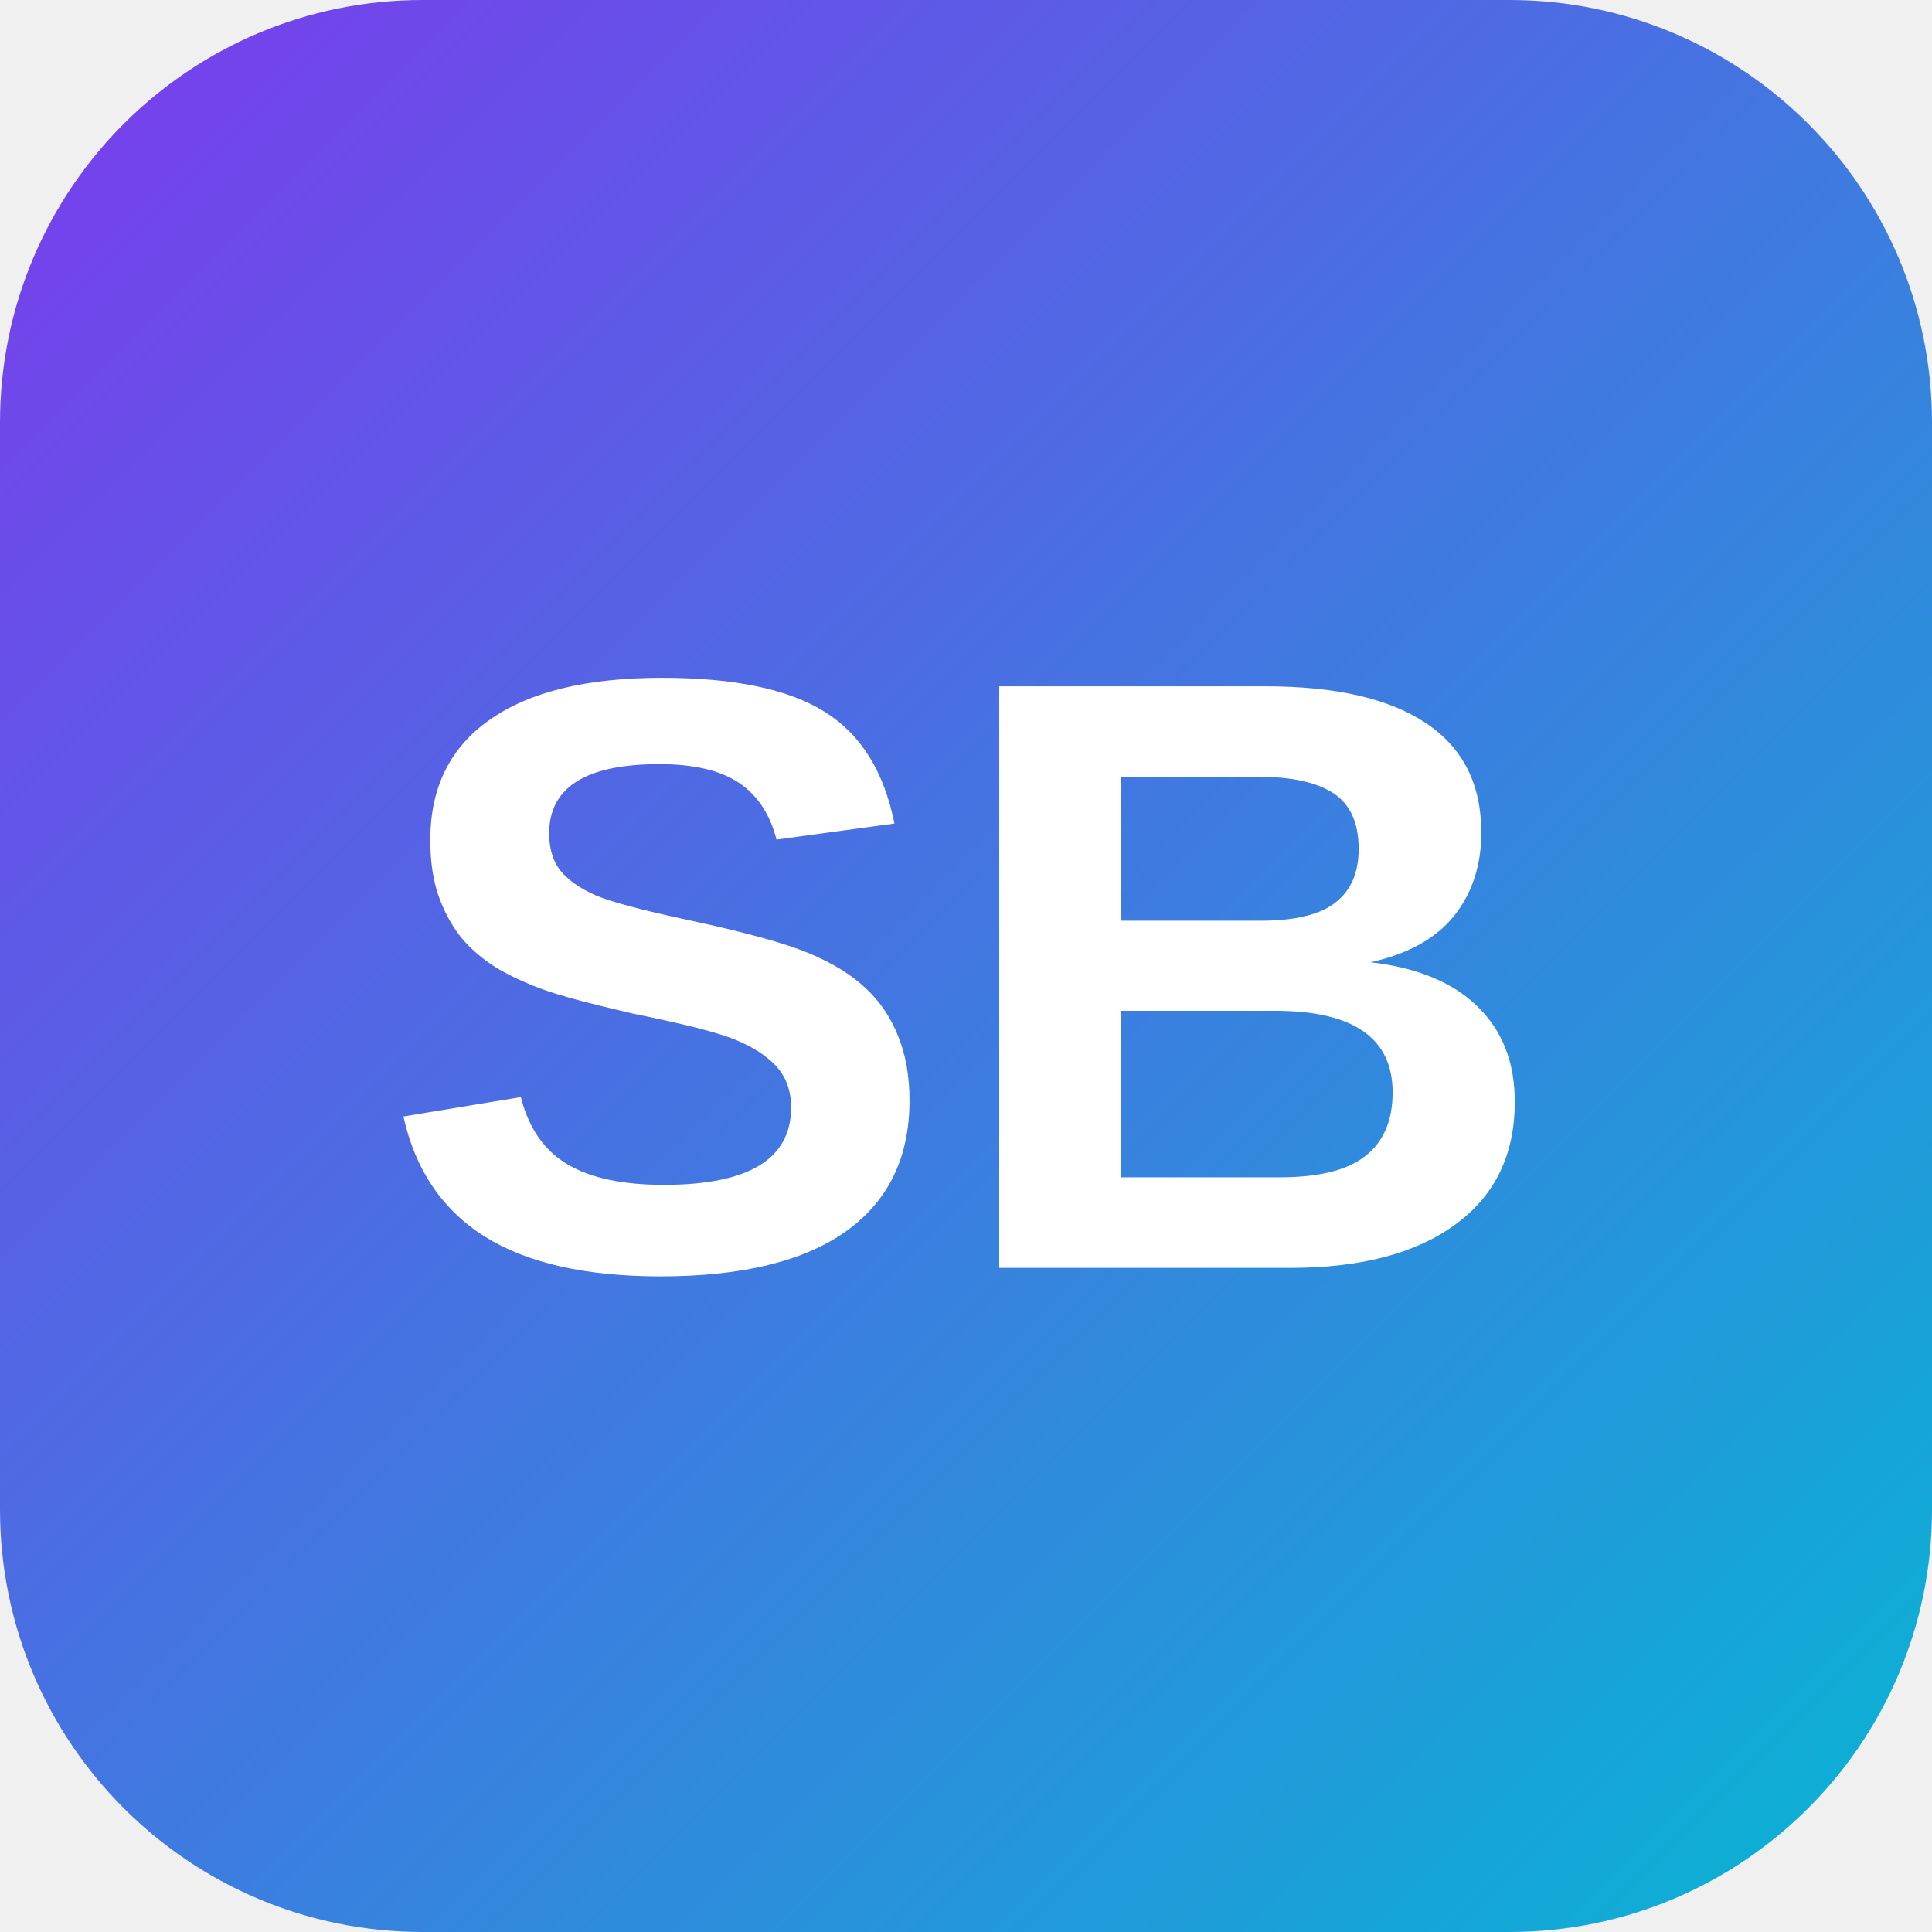
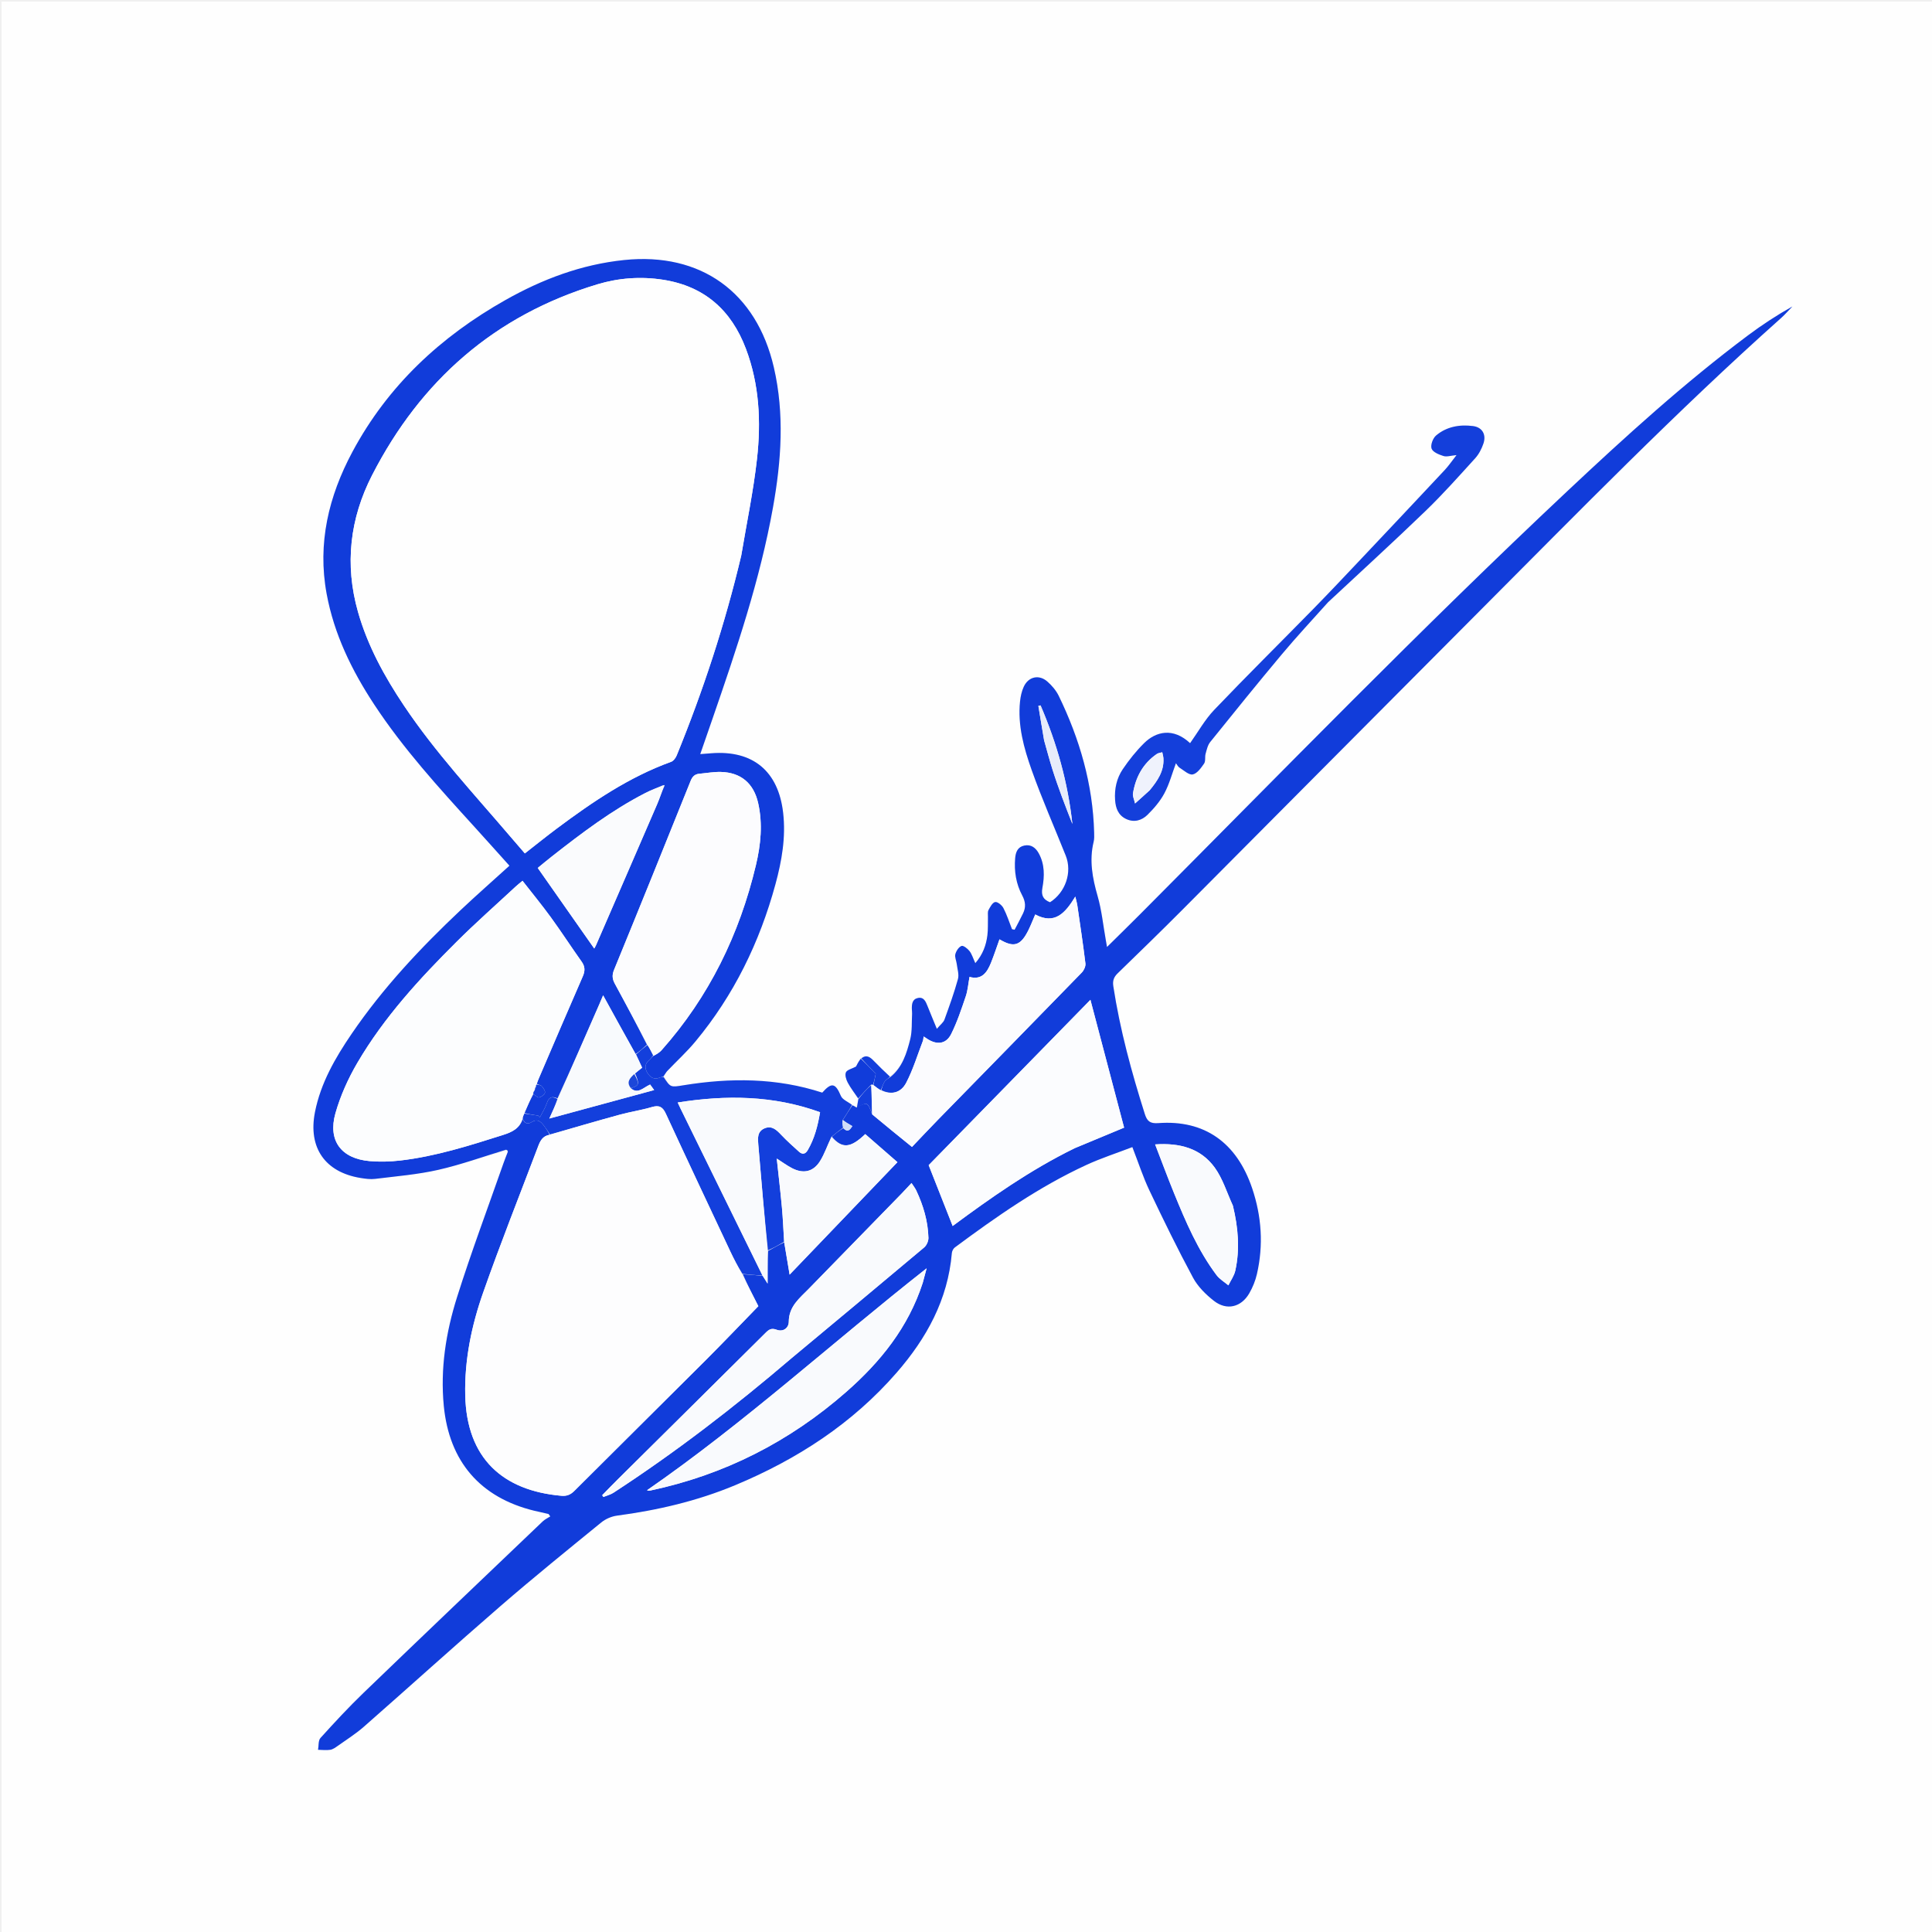
- <svg xmlns="http://www.w3.org/2000/svg" viewBox="0 0 64 64">
-   <defs>
-     <linearGradient id="g" x1="0" y1="0" x2="1" y2="1">
-       <stop offset="0" stop-color="#7c3aed" />
-       <stop offset="1" stop-color="#06b6d4" />
-     </linearGradient>
-   </defs>
-   <rect width="64" height="64" rx="14" fill="url(#g)" />
-   <text x="32" y="42" font-family="Arial, sans-serif" font-size="28" font-weight="700" text-anchor="middle" fill="#fff">SB</text>
+ <svg xmlns="http://www.w3.org/2000/svg" version="1.1" id="Layer_1" x="0px" y="0px" width="1254" viewBox="0 0 1254 1254" enable-background="new 0 0 1254 1254" xml:space="preserve" height="1254">
+   <path fill="#FEFEFE" opacity="1" stroke="none" d=" M706,1255   C470.667,1255 235.833,1255 1,1255   C1,837 1,419 1,1   C419,1 837,1 1255,1   C1255,419 1255,837 1255,1255   C1072.167,1255 889.333,1255 706,1255  M557.173,713.908   C556.786,715.571 556.399,717.233 555.439,718.334   C554.706,718.017 553.972,717.701 552.794,716.929   C550.393,715.1 546.823,713.764 545.803,711.351   C542.275,703.008 539.839,702.274 533.696,709.195   C504.18,699.558 473.976,699.449 443.531,704.425   C435.185,705.79 435.199,705.877 431.036,698.243   C431.713,697.208 432.251,696.042 433.089,695.161   C439.167,688.77 445.733,682.791 451.352,676.025   C476.336,645.94 493.074,611.564 503.313,573.95   C507.446,558.768 510.132,543.406 508.307,527.529   C505.209,500.563 488.727,486.817 461.748,488.915   C459.524,489.088 457.299,489.255 454.507,489.468   C457.352,481.257 459.914,473.887 462.461,466.512   C478.015,421.479 493.298,376.367 501.724,329.296   C507.138,299.054 509.272,268.775 502.281,238.462   C491.006,189.575 454.719,163.639 405.125,168.775   C377.461,171.64 352.074,181.187 328.072,194.738   C285.963,218.51 251.706,250.366 228.715,293.336   C213.314,322.121 205.97,352.622 212.003,385.376   C216.847,411.678 228.361,435.183 242.921,457.32   C261.767,485.973 284.794,511.217 307.777,536.49   C315.474,544.954 323.091,553.49 330.666,561.906   C319.803,571.764 309.295,581.003 299.118,590.593   C272.992,615.212 248.488,641.311 228.213,671.067   C217.584,686.667 208.146,702.999 204.439,721.822   C199.879,744.976 211.027,760.862 234.08,764.598   C237.188,765.102 240.448,765.554 243.531,765.17   C257.218,763.468 271.072,762.356 284.474,759.309   C299.37,755.922 313.842,750.667 328.935,746.852   C329.103,747.043 329.271,747.234 329.391,748.152   C328.505,750.486 327.565,752.801 326.741,755.156   C316.624,784.076 305.845,812.789 296.638,841.996   C289.455,864.786 285.713,888.348 288.056,912.504   C291.56,948.636 311.701,972.051 346.886,980.602   C349.923,981.34 352.981,981.992 356.03,982.684   C356.412,983.203 356.794,983.723 357.176,984.242   C355.521,985.318 353.647,986.165 352.244,987.505   C313.428,1024.552 274.582,1061.567 235.94,1098.794   C226.236,1108.143 217.061,1118.061 208.017,1128.056   C206.507,1129.725 206.917,1133.131 206.44,1135.735   C209.087,1135.772 211.783,1136.134 214.361,1135.733   C216.068,1135.468 217.714,1134.263 219.196,1133.209   C224.895,1129.159 230.874,1125.409 236.107,1120.815   C265.783,1094.765 295.053,1068.246 324.904,1042.399   C346.301,1023.871 368.322,1006.059 390.261,988.168   C393.04,985.902 396.896,984.227 400.449,983.754   C426.834,980.244 452.542,974.27 477.167,963.992   C517.392,947.203 553.206,924.034 582.007,890.914   C601.433,868.575 615.24,843.535 617.813,813.34   C617.922,812.061 618.724,810.445 619.731,809.697   C646.778,789.626 674.349,770.326 705.066,756.155   C714.646,751.734 724.761,748.471 734.982,744.544   C738.956,754.764 741.925,763.993 746.048,772.674   C755.107,791.745 764.372,810.743 774.379,829.326   C777.506,835.132 782.697,840.259 787.974,844.377   C796.205,850.801 805.655,848.491 810.871,839.427   C813.077,835.593 814.824,831.3 815.815,826.994   C820.144,808.191 818.883,789.532 812.751,771.33   C802.67,741.413 781.593,726.748 751.736,728.987   C746.465,729.382 744.531,727.693 743.053,723.032   C734.434,695.833 726.94,668.381 722.613,640.122   C722.072,636.584 722.915,634.202 725.421,631.77   C739.41,618.189 753.402,604.606 767.16,590.793   C831.605,526.088 895.904,461.239 960.388,396.573   C1024.63,332.151 1088.165,266.996 1156.099,206.369   C1158.685,204.061 1160.966,201.41 1163.389,198.919   C1153.324,204.553 1143.749,210.819 1134.603,217.659   C1093.163,248.648 1054.953,283.431 1017.296,318.794   C922.4,407.908 831.732,501.304 739.897,593.517   C733.021,600.422 726.045,607.228 718.526,614.664   C718.171,612.629 717.957,611.37 717.732,610.114   C716.031,600.607 715.088,590.882 712.435,581.649   C709.072,569.942 706.898,558.451 709.848,546.389   C710.314,544.482 710.227,542.404 710.175,540.411   C709.356,509.058 700.801,479.673 687.188,451.657   C685.491,448.165 682.73,444.937 679.788,442.356   C674.383,437.613 667.543,439.164 664.505,445.705   C663.136,448.651 662.411,452.039 662.073,455.297   C660.468,470.781 664.55,485.528 669.604,499.763   C676.276,518.556 684.355,536.849 691.749,555.388   C696.054,566.183 691.57,579.261 681.532,585.626   C677.225,583.95 675.657,581.291 676.576,576.348   C677.984,568.78 678.146,561.031 674.246,553.921   C672.267,550.312 669.307,547.912 664.879,548.817   C660.554,549.701 659.258,553.042 658.916,556.983   C658.179,565.488 659.501,573.74 663.493,581.2   C665.691,585.307 665.915,588.896 664.048,592.816   C662.334,596.415 660.4,599.909 658.562,603.45   C657.997,603.341 657.431,603.232 656.866,603.123   C655.051,598.52 653.549,593.753 651.275,589.389   C650.309,587.536 647.491,585.212 645.938,585.487   C644.208,585.794 642.692,588.672 641.602,590.709   C640.961,591.907 641.292,593.643 641.248,595.138   C641.132,599.132 641.385,603.169 640.878,607.11   C640.058,613.499 637.968,619.468 633.048,625.144   C631.569,621.949 630.823,619.296 629.256,617.282   C628.01,615.678 625.242,613.531 624.079,613.989   C622.271,614.701 620.627,617.255 620.084,619.334   C619.588,621.235 620.736,623.531 620.995,625.672   C621.39,628.944 622.598,632.496 621.78,635.466   C619.322,644.39 616.169,653.133 613,661.842   C612.344,663.645 610.447,664.996 608.078,667.785   C605.695,661.982 603.792,657.463 601.986,652.905   C600.833,649.998 599.56,646.953 595.761,647.764   C592.097,648.547 591.782,651.789 591.854,654.936   C591.877,655.934 592.068,656.937 592.011,657.928   C591.689,663.518 592.136,669.313 590.776,674.645   C588.485,683.625 585.767,692.698 577.303,698.693   C573.961,695.38 570.557,692.127 567.298,688.733   C564.867,686.201 562.457,684.171 558.182,686.992   C557.141,689.121 556.1,691.251 555.607,692.261   C552.812,693.752 549.792,694.379 549.062,696.022   C548.288,697.765 549.195,700.738 550.245,702.704   C552.172,706.311 554.743,709.574 557.173,713.908  M862.225,390.715   C883.288,371.043 904.584,351.611 925.321,331.601   C936.569,320.748 946.983,309.014 957.504,297.433   C959.889,294.807 961.667,291.34 962.828,287.953   C964.846,282.066 962.109,277.294 956.015,276.526   C947.355,275.435 938.864,276.909 932.071,282.707   C930.017,284.46 928.377,288.942 929.205,291.201   C930.04,293.482 934.009,295.08 936.915,295.983   C939.059,296.65 941.7,295.722 945.384,295.391   C942.366,299.236 940.247,302.39 937.685,305.129   C919.589,324.47 901.427,343.749 883.234,362.999   C872.938,373.893 862.657,384.806 852.168,395.514   C830.851,417.276 809.173,438.691 788.14,460.723   C782.048,467.104 777.644,475.098 772.458,482.363   C761.466,472.103 750.334,474.708 742.607,482.351   C737.451,487.451 732.836,493.24 728.765,499.253   C724.778,505.141 723.271,512.057 723.771,519.281   C724.137,524.567 725.802,529.141 730.922,531.573   C736.12,534.042 741.092,532.523 744.775,528.901   C748.98,524.764 752.996,520.081 755.757,514.92   C758.983,508.887 760.764,502.081 763.259,495.377   C764.023,496.351 764.614,497.652 765.624,498.286   C768.413,500.037 771.73,503.174 774.182,502.657   C777.047,502.052 779.596,498.422 781.54,495.594   C782.622,494.02 781.939,491.338 782.507,489.282   C783.238,486.639 783.862,483.668 785.507,481.623   C800.851,462.55 816.24,443.507 831.958,424.742   C841.553,413.288 851.749,402.338 862.225,390.715  z" />
+   <path fill="#113CDA" opacity="1" stroke="none" d=" M328.498,746.225   C313.842,750.667 299.37,755.922 284.474,759.309   C271.072,762.356 257.218,763.468 243.531,765.17   C240.448,765.554 237.188,765.102 234.08,764.598   C211.027,760.862 199.879,744.976 204.439,721.822   C208.146,702.999 217.584,686.667 228.213,671.067   C248.488,641.311 272.992,615.212 299.118,590.593   C309.295,581.003 319.803,571.764 330.666,561.906   C323.091,553.49 315.474,544.954 307.777,536.49   C284.794,511.217 261.767,485.973 242.921,457.32   C228.361,435.183 216.847,411.678 212.003,385.376   C205.97,352.622 213.314,322.121 228.715,293.336   C251.706,250.366 285.963,218.51 328.072,194.738   C352.074,181.187 377.461,171.64 405.125,168.775   C454.719,163.639 491.006,189.575 502.281,238.462   C509.272,268.775 507.138,299.054 501.724,329.296   C493.298,376.367 478.015,421.479 462.461,466.512   C459.914,473.887 457.352,481.257 454.507,489.468   C457.299,489.255 459.524,489.088 461.748,488.915   C488.727,486.817 505.209,500.563 508.307,527.529   C510.132,543.406 507.446,558.768 503.313,573.95   C493.074,611.564 476.336,645.94 451.352,676.025   C445.733,682.791 439.167,688.77 433.089,695.161   C432.251,696.042 431.713,697.208 430.661,698.623   C429.646,699.119 428.954,699.116 428.375,699.372   C424.595,701.043 422.074,699.375 420.165,696.266   C418.28,693.195 418.57,690.426 421.445,687.996   C422.418,687.174 423.112,686.021 424.264,685.265   C426.205,684.239 428.05,683.176 429.392,681.666   C460.275,646.925 479.975,606.424 490.664,561.43   C493.795,548.253 495.134,534.805 492.105,521.299   C489.231,508.487 480.929,501.352 467.818,501.041   C463.195,500.931 458.55,501.797 453.915,502.213   C450.956,502.478 449.405,504.021 448.256,506.88   C431.816,547.798 415.3,588.685 398.569,629.485   C397.118,633.023 397.436,635.514 399.161,638.66   C406.269,651.628 413.14,664.727 419.916,678.075   C417.432,680.371 415.132,682.37 412.555,684.147   C405.497,671.577 398.715,659.23 391.468,646.038   C390.363,648.641 389.679,650.295 388.963,651.934   C380.053,672.315 371.139,692.693 361.869,712.932   C357.972,711.157 356.15,712.395 354.927,716.035   C353.846,719.251 351.94,722.19 350.398,725.251   C350.042,724.869 349.687,724.487 349.331,724.105   C346.331,723.658 343.33,723.21 340.4,722.382   C342.279,717.984 344.087,713.966 346.181,710.163   C347.645,711.083 349.028,712.564 349.954,712.318   C351.443,711.923 353.427,710.57 353.72,709.284   C354.004,708.032 352.652,706.16 351.585,704.939   C350.935,704.195 349.467,704.166 348.448,703.435   C348.883,702.121 349.203,701.172 349.597,700.255   C359.126,678.075 368.6,655.872 378.264,633.751   C379.812,630.207 379.802,627.389 377.521,624.177   C370.771,614.675 364.432,604.878 357.582,595.452   C351.741,587.415 345.414,579.732 339.154,571.703   C337.287,573.263 335.976,574.262 334.775,575.378   C321.962,587.287 308.827,598.872 296.439,611.208   C272.314,635.23 249.265,660.296 231.957,689.839   C225.966,700.065 220.935,711.237 217.713,722.614   C212.676,740.398 221.51,752.014 239.901,753.63   C246.491,754.209 253.259,754.011 259.839,753.247   C282.804,750.58 304.721,743.579 326.653,736.617   C332.52,734.754 337.35,732.414 339.295,726.24   C340.487,729.596 342.88,729.721 344.961,728.376   C348.583,726.036 350.803,727.744 352.867,730.404   C354.347,732.312 355.637,734.37 356.739,736.557   C352.116,737.306 350.58,740.654 349.264,744.129   C337.296,775.72 324.806,807.128 313.597,838.986   C306.063,860.397 301.45,882.687 301.965,905.607   C302.886,946.606 326.336,967.527 364.411,970.867   C367.856,971.169 370.304,970.173 372.762,967.718   C401.159,939.355 429.713,911.149 458.105,882.781   C469.637,871.259 480.876,859.444 492.223,847.789   C488.6,840.693 485.131,833.9 482.141,827.076   C486.714,827.353 490.809,827.662 495.091,828.185   C496.345,830.115 497.413,831.83 498.226,833.136   C498.226,826.155 498.226,819.078 498.563,811.952   C502.242,809.935 505.584,807.968 509.013,806.398   C510.193,813.377 511.287,819.957 512.513,827.332   C535.953,802.882 558.943,778.901 582.5,754.329   C575.211,747.975 568.371,742.013 561.6,736.111   C552.071,745.27 546.729,745.632 539.95,737.848   C542.372,735.643 544.767,733.818 547.354,732.264   C550.317,735.298 551.624,733.321 553.253,730.938   C550.935,729.579 548.965,728.424 547.104,726.93   C549.221,723.522 551.23,720.453 553.239,717.384   C553.972,717.701 554.706,718.017 555.87,718.849   C563.038,715.122 563.038,715.122 566.126,723.319   C574.743,730.517 583.237,737.396 591.94,744.445   C597.449,738.676 603.132,732.605 608.944,726.659   C640.014,694.871 671.14,663.136 702.134,631.274   C703.53,629.839 704.74,627.24 704.514,625.368   C702.978,612.649 701.046,599.978 699.202,587.297   C698.988,585.829 698.529,584.396 697.946,581.952   C691.428,592.64 684.647,600.382 671.937,593.558   C670.37,597.195 669.125,600.446 667.599,603.558   C662.528,613.902 658.087,615.271 648.733,609.687   C646.909,614.761 645.225,619.933 643.197,624.966   C640.695,631.176 637.235,636.279 629.278,634.083   C628.451,638.56 628.167,642.797 626.847,646.683   C624.028,654.983 621.265,663.398 617.353,671.201   C614.113,677.663 608.209,678.362 602.089,674.439   C601.335,673.956 600.592,673.455 599.518,672.748   C599.289,674.082 599.281,674.924 598.998,675.66   C595.495,684.748 592.663,694.191 588.192,702.778   C584.657,709.566 578.399,710.747 572.01,707.56   C572.723,705.413 573.172,703.466 574.238,701.954   C575.128,700.693 576.74,699.942 578.032,698.965   C585.767,692.698 588.485,683.625 590.776,674.645   C592.136,669.313 591.689,663.518 592.011,657.928   C592.068,656.937 591.877,655.934 591.854,654.936   C591.782,651.789 592.097,648.547 595.761,647.764   C599.56,646.953 600.833,649.998 601.986,652.905   C603.792,657.463 605.695,661.982 608.078,667.785   C610.447,664.996 612.344,663.645 613,661.842   C616.169,653.133 619.322,644.39 621.78,635.466   C622.598,632.496 621.39,628.944 620.995,625.672   C620.736,623.531 619.588,621.235 620.084,619.334   C620.627,617.255 622.271,614.701 624.079,613.989   C625.242,613.531 628.01,615.678 629.256,617.282   C630.823,619.296 631.569,621.949 633.048,625.144   C637.968,619.468 640.058,613.499 640.878,607.11   C641.385,603.169 641.132,599.132 641.248,595.138   C641.292,593.643 640.961,591.907 641.602,590.709   C642.692,588.672 644.208,585.794 645.938,585.487   C647.491,585.212 650.309,587.536 651.275,589.389   C653.549,593.753 655.051,598.52 656.866,603.123   C657.431,603.232 657.997,603.341 658.562,603.45   C660.4,599.909 662.334,596.415 664.048,592.816   C665.915,588.896 665.691,585.307 663.493,581.2   C659.501,573.74 658.179,565.488 658.916,556.983   C659.258,553.042 660.554,549.701 664.879,548.817   C669.307,547.912 672.267,550.312 674.246,553.921   C678.146,561.031 677.984,568.78 676.576,576.348   C675.657,581.291 677.225,583.95 681.534,585.625   C691.57,579.261 696.054,566.183 691.749,555.388   C684.355,536.849 676.276,518.556 669.604,499.763   C664.55,485.528 660.468,470.781 662.073,455.297   C662.411,452.039 663.136,448.651 664.505,445.705   C667.543,439.164 674.383,437.613 679.788,442.356   C682.73,444.937 685.491,448.165 687.188,451.657   C700.801,479.673 709.356,509.058 710.175,540.411   C710.227,542.404 710.314,544.482 709.848,546.389   C706.898,558.451 709.072,569.942 712.435,581.649   C715.088,590.882 716.031,600.607 717.732,610.114   C717.957,611.37 718.171,612.629 718.526,614.664   C726.045,607.228 733.021,600.422 739.897,593.517   C831.732,501.304 922.4,407.908 1017.296,318.794   C1054.953,283.431 1093.163,248.648 1134.603,217.659   C1143.749,210.819 1153.324,204.553 1163.389,198.919   C1160.966,201.41 1158.685,204.061 1156.099,206.369   C1088.165,266.996 1024.63,332.151 960.388,396.573   C895.904,461.239 831.605,526.088 767.16,590.793   C753.402,604.606 739.41,618.189 725.421,631.77   C722.915,634.202 722.072,636.584 722.613,640.122   C726.94,668.381 734.434,695.833 743.053,723.032   C744.531,727.693 746.465,729.382 751.736,728.987   C781.593,726.748 802.67,741.413 812.751,771.33   C818.883,789.532 820.144,808.191 815.815,826.994   C814.824,831.3 813.077,835.593 810.871,839.427   C805.655,848.491 796.205,850.801 787.974,844.377   C782.697,840.259 777.506,835.132 774.379,829.326   C764.372,810.743 755.107,791.745 746.048,772.674   C741.925,763.993 738.956,754.764 734.982,744.544   C724.761,748.471 714.646,751.734 705.066,756.155   C674.349,770.326 646.778,789.626 619.731,809.697   C618.724,810.445 617.922,812.061 617.813,813.34   C615.24,843.535 601.433,868.575 582.007,890.914   C553.206,924.034 517.392,947.203 477.167,963.992   C452.542,974.27 426.834,980.244 400.449,983.754   C396.896,984.227 393.04,985.902 390.261,988.168   C368.322,1006.059 346.301,1023.871 324.904,1042.399   C295.053,1068.246 265.783,1094.765 236.107,1120.815   C230.874,1125.409 224.895,1129.159 219.196,1133.209   C217.714,1134.263 216.068,1135.468 214.361,1135.733   C211.783,1136.134 209.087,1135.772 206.44,1135.735   C206.917,1133.131 206.507,1129.725 208.017,1128.056   C217.061,1118.061 226.236,1108.143 235.94,1098.794   C274.582,1061.567 313.428,1024.552 352.244,987.505   C353.647,986.165 355.521,985.318 357.176,984.242   C356.794,983.723 356.412,983.203 356.03,982.684   C352.981,981.992 349.923,981.34 346.886,980.602   C311.701,972.051 291.56,948.636 288.056,912.504   C285.713,888.348 289.455,864.786 296.638,841.996   C305.845,812.789 316.624,784.076 326.741,755.156   C327.565,752.801 328.505,750.486 329.632,747.566   C329.415,746.728 328.956,746.477 328.498,746.225  M430.349,509.676   C426.541,511.334 422.629,512.791 418.942,514.684   C397.048,525.92 377.558,540.725 358.279,555.827   C355.054,558.354 351.919,560.995 349.027,563.35   C361.446,581.06 373.551,598.324 385.699,615.649   C386.066,614.977 386.52,614.28 386.847,613.528   C400.088,583.03 413.342,552.537 426.519,522.011   C428.212,518.089 429.498,513.992 431.356,509.94   C431.286,509.775 431.216,509.609 431.147,509.443   C431.117,509.643 431.087,509.844 430.349,509.676  M481.156,360.427   C484.628,339.584 488.992,318.841 491.339,297.872   C494.042,273.724 492.889,249.556 484.159,226.413   C474.704,201.349 457.251,185.738 430.281,181.565   C415.848,179.332 401.499,180.402 387.734,184.554   C321.15,204.637 273.028,247.024 241.524,308.414   C227.096,336.528 223.599,366.358 232.368,397.183   C238.637,419.218 249.503,439.02 262.127,457.887   C282.477,488.298 307.396,515.04 331.067,542.777   C334.254,546.512 337.475,550.217 340.664,553.919   C347.968,548.223 354.694,542.776 361.628,537.607   C384.65,520.445 408.292,504.336 435.594,494.466   C437.126,493.912 438.562,491.952 439.231,490.315   C456.37,448.336 470.493,405.374 481.156,360.427  M697.676,745.172   C708.549,740.659 719.422,736.145 729.618,731.913   C722.395,704.5 715.145,676.986 707.759,648.956   C672.392,685.107 637.008,721.274 602.77,756.27   C608.254,770.177 613.265,782.886 618.341,795.759   C642.929,777.555 668.631,759.421 697.676,745.172  M513.916,881.416   C542.592,857.531 571.3,833.683 599.861,809.661   C601.448,808.326 602.667,805.522 602.612,803.44   C602.326,792.651 599.296,782.461 594.73,772.727   C594.006,771.185 592.899,769.824 591.639,767.867   C589.055,770.62 587.039,772.836 584.95,774.98   C564.948,795.507 544.936,816.024 524.92,836.537   C518.963,842.642 512.031,847.912 511.968,857.895   C511.943,861.901 508.381,864.7 504.088,863.091   C500.779,861.851 499.148,862.87 496.975,865.03   C465.074,896.753 433.087,928.391 401.134,960.062   C397.672,963.493 394.292,967.007 390.875,970.482   C391.124,970.868 391.374,971.255 391.624,971.642   C393.825,970.739 396.238,970.161 398.196,968.885   C438.607,942.559 476.73,913.195 513.916,881.416  M598.971,832.464   C599.665,829.87 600.36,827.276 601.446,823.222   C539.901,871.634 483.204,923.552 419.957,967.28   C420.872,967.618 421.519,967.582 422.146,967.449   C470.145,957.274 512.489,935.715 549.281,903.432   C571.34,884.077 589.485,861.711 598.971,832.464  M800.174,782.373   C796.347,774.138 793.671,765.069 788.44,757.851   C779.309,745.249 765.619,741.71 749.753,742.799   C754.019,753.824 757.881,764.263 762.084,774.563   C769.639,793.078 777.516,811.469 789.595,827.619   C791.581,830.275 794.704,832.08 797.301,834.279   C798.84,831.103 801.06,828.077 801.797,824.726   C804.857,810.807 803.688,796.925 800.174,782.373  M677.766,480.763   C679.54,486.993 681.182,493.265 683.127,499.441   C685.021,505.458 687.145,511.406 689.317,517.331   C691.466,523.196 693.801,528.992 696.054,534.819   C693.148,507.966 685.975,482.418 675.391,457.849   C674.919,457.952 674.447,458.055 673.975,458.158   C675.157,465.428 676.339,472.699 677.766,480.763  z" />
+   <path fill="#133FDC" opacity="1" stroke="none" d=" M423.933,685.019   C423.112,686.021 422.418,687.174 421.445,687.996   C418.57,690.426 418.28,693.195 420.165,696.266   C422.074,699.375 424.595,701.043 428.375,699.372   C428.954,699.116 429.646,699.119 430.692,698.987   C435.199,705.877 435.185,705.79 443.531,704.425   C473.976,699.449 504.18,699.558 533.696,709.195   C539.839,702.274 542.275,703.008 545.803,711.351   C546.823,713.764 550.393,715.1 553.016,717.157   C551.23,720.453 549.221,723.522 546.876,727.129   C546.748,729.109 546.955,730.551 547.162,731.993   C544.767,733.818 542.372,735.643 539.608,737.937   C536.946,743.526 535.189,748.981 532.234,753.683   C527.854,760.656 521.399,762.028 514.081,758.226   C510.753,756.498 507.703,754.236 504.16,751.983   C505.318,762.793 506.567,773.27 507.524,783.775   C508.197,791.165 508.473,798.591 508.926,806.001   C505.584,807.968 502.242,809.935 498.447,811.53   C496.061,788.462 494.125,765.766 492.198,743.069   C491.839,738.832 491.417,734.364 496.301,732.348   C501,730.409 504.021,733.387 507.041,736.579   C510.689,740.435 514.662,743.992 518.612,747.549   C520.774,749.496 522.733,749.17 524.28,746.524   C528.713,738.94 530.796,730.662 532.285,721.902   C501.877,710.92 471.319,710.625 439.867,715.598   C440.614,717.19 441.139,718.353 441.701,719.498   C459.433,755.656 477.169,791.814 494.904,827.971   C490.809,827.662 486.714,827.353 481.911,826.84   C478.816,821.877 476.324,817.167 474.058,812.351   C460.038,782.544 445.986,752.752 432.172,722.849   C430.113,718.393 427.828,717.165 423.084,718.568   C416.229,720.596 409.088,721.638 402.186,723.528   C387.089,727.663 372.065,732.067 357.012,736.361   C355.637,734.37 354.347,732.312 352.867,730.404   C350.803,727.744 348.583,726.036 344.961,728.376   C342.88,729.721 340.487,729.596 339.292,725.942   C339.454,724.527 339.892,723.645 340.33,722.762   C343.33,723.21 346.331,723.658 349.331,724.105   C349.687,724.487 350.042,724.869 350.398,725.251   C351.94,722.19 353.846,719.251 354.927,716.035   C356.15,712.395 357.972,711.157 361.82,713.305   C360.365,717.671 358.603,721.524 356.551,726.01   C379.842,719.682 401.995,713.663 424.587,707.524   C423.518,706.057 422.713,704.953 421.975,703.94   C417.521,705.89 414.024,710.476 409.467,706.231   C414.929,704.742 415.202,703.554 412.222,696.746   C413.946,695.25 415.467,694.051 416.79,693.008   C415.304,689.766 414.068,687.068 412.831,684.369   C415.132,682.37 417.432,680.371 420.179,678.298   C421.727,680.49 422.83,682.754 423.933,685.019  z" />
+   <path fill="#143FDB" opacity="1" stroke="none" d=" M861.95,390.938   C851.749,402.338 841.553,413.288 831.958,424.742   C816.24,443.507 800.851,462.55 785.507,481.623   C783.862,483.668 783.238,486.639 782.507,489.282   C781.939,491.338 782.622,494.02 781.54,495.594   C779.596,498.422 777.047,502.052 774.182,502.657   C771.73,503.174 768.413,500.037 765.624,498.286   C764.614,497.652 764.023,496.351 763.259,495.377   C760.764,502.081 758.983,508.887 755.757,514.92   C752.996,520.081 748.98,524.764 744.775,528.901   C741.092,532.523 736.12,534.042 730.922,531.573   C725.802,529.141 724.137,524.567 723.771,519.281   C723.271,512.057 724.778,505.141 728.765,499.253   C732.836,493.24 737.451,487.451 742.607,482.351   C750.334,474.708 761.466,472.103 772.458,482.363   C777.644,475.098 782.048,467.104 788.14,460.723   C809.173,438.691 830.851,417.276 852.168,395.514   C862.657,384.806 872.938,373.893 883.234,362.999   C901.427,343.749 919.589,324.47 937.685,305.129   C940.247,302.39 942.366,299.236 945.384,295.391   C941.7,295.722 939.059,296.65 936.915,295.983   C934.009,295.08 930.04,293.482 929.205,291.201   C928.377,288.942 930.017,284.46 932.071,282.707   C938.864,276.909 947.355,275.435 956.015,276.526   C962.109,277.294 964.846,282.066 962.828,287.953   C961.667,291.34 959.889,294.807 957.504,297.433   C946.983,309.014 936.569,320.748 925.321,331.601   C904.584,351.611 883.288,371.043 861.95,390.938  M746.335,512.813   C751.249,506.824 755.605,500.581 755.141,492.302   C755.065,490.949 754.645,489.615 754.383,488.272   C753.193,488.63 751.816,488.717 750.841,489.389   C741.82,495.606 737.068,504.499 735.364,515.097   C735.101,516.735 736.058,518.57 736.722,521.517   C740.478,518.164 743.173,515.759 746.335,512.813  z" />
+   <path fill="#113CDA" opacity="1" stroke="none" d=" M557.046,712.981   C554.743,709.574 552.172,706.311 550.245,702.704   C549.195,700.738 548.288,697.765 549.062,696.022   C549.792,694.379 552.812,693.752 555.607,692.261   C556.1,691.251 557.141,689.121 558.711,687.161   C562.283,690.532 565.326,693.734 568.411,696.979   C567.958,699.181 567.439,701.708 566.639,704.177   C566.179,704.061 565.998,704.001 565.464,703.965   C562.422,706.986 559.734,709.983 557.046,712.981  z" />
+   <path fill="#133FDC" opacity="1" stroke="none" d=" M566.919,704.234   C567.439,701.708 567.958,699.181 568.411,696.979   C565.326,693.734 562.283,690.532 559.056,687.018   C562.457,684.171 564.867,686.201 567.298,688.733   C570.557,692.127 573.961,695.38 577.668,698.829   C576.74,699.942 575.128,700.693 574.238,701.954   C573.172,703.466 572.723,705.413 571.682,707.529   C569.879,706.668 568.399,705.451 566.919,704.234  z" />
+   <path fill="#133FDC" opacity="1" stroke="none" d=" M557.109,713.445   C559.734,709.983 562.422,706.986 565.373,704.407   C565.758,710.884 565.881,716.943 566.003,723.001   C563.038,715.122 563.038,715.122 556.156,719.13   C556.399,717.233 556.786,715.571 557.109,713.445  z" />
+   <path fill="#FEFEFE" opacity="1" stroke="none" d=" M481.067,360.834   C470.493,405.374 456.37,448.336 439.231,490.315   C438.562,491.952 437.126,493.912 435.594,494.466   C408.292,504.336 384.65,520.445 361.628,537.607   C354.694,542.776 347.968,548.223 340.664,553.919   C337.475,550.217 334.254,546.512 331.067,542.777   C307.396,515.04 282.477,488.298 262.127,457.887   C249.503,439.02 238.637,419.218 232.368,397.183   C223.599,366.358 227.096,336.528 241.524,308.414   C273.028,247.024 321.15,204.637 387.734,184.554   C401.499,180.402 415.848,179.332 430.281,181.565   C457.251,185.738 474.704,201.349 484.159,226.413   C492.889,249.556 494.042,273.724 491.339,297.872   C488.992,318.841 484.628,339.584 481.067,360.834  z" />
+   <path fill="#FDFDFE" opacity="1" stroke="none" d=" M356.739,736.557   C372.065,732.067 387.089,727.663 402.186,723.528   C409.088,721.638 416.229,720.596 423.084,718.568   C427.828,717.165 430.113,718.393 432.172,722.849   C445.986,752.752 460.038,782.544 474.058,812.351   C476.324,817.167 478.816,821.877 481.433,826.872   C485.131,833.9 488.6,840.693 492.223,847.789   C480.876,859.444 469.637,871.259 458.105,882.781   C429.713,911.149 401.159,939.355 372.762,967.718   C370.304,970.173 367.856,971.169 364.411,970.867   C326.336,967.527 302.886,946.606 301.965,905.607   C301.45,882.687 306.063,860.397 313.597,838.986   C324.806,807.128 337.296,775.72 349.264,744.129   C350.58,740.654 352.116,737.306 356.739,736.557  z" />
+   <path fill="#FCFDFE" opacity="1" stroke="none" d=" M340.4,722.382   C339.892,723.645 339.454,724.527 339.019,725.708   C337.35,732.414 332.52,734.754 326.653,736.617   C304.721,743.579 282.804,750.58 259.839,753.247   C253.259,754.011 246.491,754.209 239.901,753.63   C221.51,752.014 212.676,740.398 217.713,722.614   C220.935,711.237 225.966,700.065 231.957,689.839   C249.265,660.296 272.314,635.23 296.439,611.208   C308.827,598.872 321.962,587.287 334.775,575.378   C335.976,574.262 337.287,573.263 339.154,571.703   C345.414,579.732 351.741,587.415 357.582,595.452   C364.432,604.878 370.771,614.675 377.521,624.177   C379.802,627.389 379.812,630.207 378.264,633.751   C368.6,655.872 359.126,678.075 349.597,700.255   C349.203,701.172 348.883,702.121 348.285,703.587   C347.874,704.391 347.843,704.678 347.739,705.202   C347.302,706.188 347.073,706.953 346.613,707.933   C346.22,708.749 346.058,709.349 345.896,709.949   C344.087,713.966 342.279,717.984 340.4,722.382  z" />
+   <path fill="#FCFCFE" opacity="1" stroke="none" d=" M424.264,685.265   C422.83,682.754 421.727,680.49 420.361,678.001   C413.14,664.727 406.269,651.628 399.161,638.66   C397.436,635.514 397.118,633.023 398.569,629.485   C415.3,588.685 431.816,547.798 448.256,506.88   C449.405,504.021 450.956,502.478 453.915,502.213   C458.55,501.797 463.195,500.931 467.818,501.041   C480.929,501.352 489.231,508.487 492.105,521.299   C495.134,534.805 493.795,548.253 490.664,561.43   C479.975,606.424 460.275,646.925 429.392,681.666   C428.05,683.176 426.205,684.239 424.264,685.265  z" />
+   <path fill="#FBFCFE" opacity="1" stroke="none" d=" M697.347,745.35   C668.631,759.421 642.929,777.555 618.341,795.759   C613.265,782.886 608.254,770.177 602.77,756.27   C637.008,721.274 672.392,685.107 707.759,648.956   C715.145,676.986 722.395,704.5 729.618,731.913   C719.422,736.145 708.549,740.659 697.347,745.35  z" />
+   <path fill="#FBFBFE" opacity="1" stroke="none" d=" M566.126,723.319   C565.881,716.943 565.758,710.884 565.727,704.383   C565.998,704.001 566.179,704.061 566.639,704.177   C568.399,705.451 569.879,706.668 571.686,707.917   C578.399,710.747 584.657,709.566 588.192,702.778   C592.663,694.191 595.495,684.748 598.998,675.66   C599.281,674.924 599.289,674.082 599.518,672.748   C600.592,673.455 601.335,673.956 602.089,674.439   C608.209,678.362 614.113,677.663 617.353,671.201   C621.265,663.398 624.028,654.983 626.847,646.683   C628.167,642.797 628.451,638.56 629.278,634.083   C637.235,636.279 640.695,631.176 643.197,624.966   C645.225,619.933 646.909,614.761 648.733,609.687   C658.087,615.271 662.528,613.902 667.599,603.558   C669.125,600.446 670.37,597.195 671.937,593.558   C684.647,600.382 691.428,592.64 697.946,581.952   C698.529,584.396 698.988,585.829 699.202,587.297   C701.046,599.978 702.978,612.649 704.514,625.368   C704.74,627.24 703.53,629.839 702.134,631.274   C671.14,663.136 640.014,694.871 608.944,726.659   C603.132,732.605 597.449,738.676 591.94,744.445   C583.237,737.396 574.743,730.517 566.126,723.319  z" />
+   <path fill="#F9FAFD" opacity="1" stroke="none" d=" M513.649,881.652   C476.73,913.195 438.607,942.559 398.196,968.885   C396.238,970.161 393.825,970.739 391.624,971.642   C391.374,971.255 391.124,970.868 390.875,970.482   C394.292,967.007 397.672,963.493 401.134,960.062   C433.087,928.391 465.074,896.753 496.975,865.03   C499.148,862.87 500.779,861.851 504.088,863.091   C508.381,864.7 511.943,861.901 511.968,857.895   C512.031,847.912 518.963,842.642 524.92,836.537   C544.936,816.024 564.948,795.507 584.95,774.98   C587.039,772.836 589.055,770.62 591.639,767.867   C592.899,769.824 594.006,771.185 594.73,772.727   C599.296,782.461 602.326,792.651 602.612,803.44   C602.667,805.522 601.448,808.326 599.861,809.661   C571.3,833.683 542.592,857.531 513.649,881.652  z" />
+   <path fill="#F9FAFD" opacity="1" stroke="none" d=" M598.872,832.847   C589.485,861.711 571.34,884.077 549.281,903.432   C512.489,935.715 470.145,957.274 422.146,967.449   C421.519,967.582 420.872,967.618 419.957,967.28   C483.204,923.552 539.901,871.634 601.446,823.222   C600.36,827.276 599.665,829.87 598.872,832.847  z" />
+   <path fill="#F9FAFD" opacity="1" stroke="none" d=" M495.091,828.185   C477.169,791.814 459.433,755.656 441.701,719.498   C441.139,718.353 440.614,717.19 439.867,715.598   C471.319,710.625 501.877,710.92 532.285,721.902   C530.796,730.662 528.713,738.94 524.28,746.524   C522.733,749.17 520.774,749.496 518.612,747.549   C514.662,743.992 510.689,740.435 507.041,736.579   C504.021,733.387 501,730.409 496.301,732.348   C491.417,734.364 491.839,738.832 492.198,743.069   C494.125,765.766 496.061,788.462 498.109,811.579   C498.226,819.078 498.226,826.155 498.226,833.136   C497.413,831.83 496.345,830.115 495.091,828.185  z" />
+   <path fill="#FAFBFD" opacity="1" stroke="none" d=" M430.972,509.976   C429.498,513.992 428.212,518.089 426.519,522.011   C413.342,552.537 400.088,583.03 386.847,613.528   C386.52,614.28 386.066,614.977 385.699,615.649   C373.551,598.324 361.446,581.06 349.027,563.35   C351.919,560.995 355.054,558.354 358.279,555.827   C377.558,540.725 397.048,525.92 418.942,514.684   C422.629,512.791 426.541,511.334 430.681,509.844   C431.013,510.011 430.972,509.976 430.972,509.976  z" />
+   <path fill="#F9FAFD" opacity="1" stroke="none" d=" M509.013,806.398   C508.473,798.591 508.197,791.165 507.524,783.775   C506.567,773.27 505.318,762.793 504.16,751.983   C507.703,754.236 510.753,756.498 514.081,758.226   C521.399,762.028 527.854,760.656 532.234,753.683   C535.189,748.981 536.946,743.526 539.581,738.317   C546.729,745.632 552.071,745.27 561.6,736.111   C568.371,742.013 575.211,747.975 582.5,754.329   C558.943,778.901 535.953,802.882 512.513,827.332   C511.287,819.957 510.193,813.377 509.013,806.398  z" />
+   <path fill="#F9FAFD" opacity="1" stroke="none" d=" M800.301,782.766   C803.688,796.925 804.857,810.807 801.797,824.726   C801.06,828.077 798.84,831.103 797.301,834.279   C794.704,832.08 791.581,830.275 789.595,827.619   C777.516,811.469 769.639,793.078 762.084,774.563   C757.881,764.263 754.019,753.824 749.753,742.799   C765.619,741.71 779.309,745.249 788.44,757.851   C793.671,765.069 796.347,774.138 800.301,782.766  z" />
+   <path fill="#F8FAFD" opacity="1" stroke="none" d=" M412.555,684.147   C414.068,687.068 415.304,689.766 416.79,693.008   C415.467,694.051 413.946,695.25 411.892,696.859   C408.778,699.813 406.407,702.411 409.014,706.302   C414.024,710.476 417.521,705.89 421.975,703.94   C422.713,704.953 423.518,706.057 424.587,707.524   C401.995,713.663 379.842,719.682 356.551,726.01   C358.603,721.524 360.365,717.671 362.177,713.446   C371.139,692.693 380.053,672.315 388.963,651.934   C389.679,650.295 390.363,648.641 391.468,646.038   C398.715,659.23 405.497,671.577 412.555,684.147  z" />
+   <path fill="#E7ECFB" opacity="1" stroke="none" d=" M677.644,480.366   C676.339,472.699 675.157,465.428 673.975,458.158   C674.447,458.055 674.919,457.952 675.391,457.849   C685.975,482.418 693.148,507.966 696.054,534.819   C693.801,528.992 691.466,523.196 689.317,517.331   C687.145,511.406 685.021,505.458 683.127,499.441   C681.182,493.265 679.54,486.993 677.644,480.366  z" />
+   <path fill="#133FDC" opacity="1" stroke="none" d=" M347.946,704.98   C347.843,704.678 347.874,704.391 348.203,703.967   C349.467,704.166 350.935,704.195 351.585,704.939   C352.652,706.16 354.004,708.032 353.72,709.284   C353.427,710.57 351.443,711.923 349.954,712.318   C349.028,712.564 347.645,711.083 346.181,710.163   C346.058,709.349 346.22,708.749 346.767,708.144   C347.417,707.085 347.682,706.032 347.946,704.98  z" />
+   <path fill="#CFDCF8" opacity="1" stroke="none" d=" M547.354,732.264   C546.955,730.551 546.748,729.109 546.768,727.468   C548.965,728.424 550.935,729.579 553.253,730.938   C551.624,733.321 550.317,735.298 547.354,732.264  z" />
+   <path fill="#FAFBFD" opacity="1" stroke="none" d=" M431.035,510.028   C431.087,509.844 431.117,509.643 431.146,509.443   C431.216,509.609 431.286,509.775 431.164,509.958   C430.972,509.976 431.013,510.011 431.035,510.028  z" />
+   <path fill="#FEFEFE" opacity="1" stroke="none" d=" M328.716,746.539   C328.956,746.477 329.415,746.728 329.656,747.202   C329.271,747.234 329.103,747.043 328.716,746.539  z" />
+   <path fill="#1C47D9" opacity="1" stroke="none" d=" M409.467,706.231   C406.407,702.411 408.778,699.813 411.69,697.156   C415.202,703.554 414.929,704.742 409.467,706.231  z" />
+   <path fill="#EFF2FC" opacity="1" stroke="none" d=" M746.102,513.083   C743.173,515.759 740.478,518.164 736.722,521.517   C736.058,518.57 735.101,516.735 735.364,515.097   C737.068,504.499 741.82,495.606 750.841,489.389   C751.816,488.717 753.193,488.63 754.383,488.272   C754.645,489.615 755.065,490.949 755.141,492.302   C755.605,500.581 751.249,506.824 746.102,513.083  z" />
+   <path fill="#113CDA" opacity="1" stroke="none" d=" M347.739,705.202   C347.682,706.032 347.417,707.085 346.998,707.927   C347.073,706.953 347.302,706.188 347.739,705.202  z" />
</svg>
